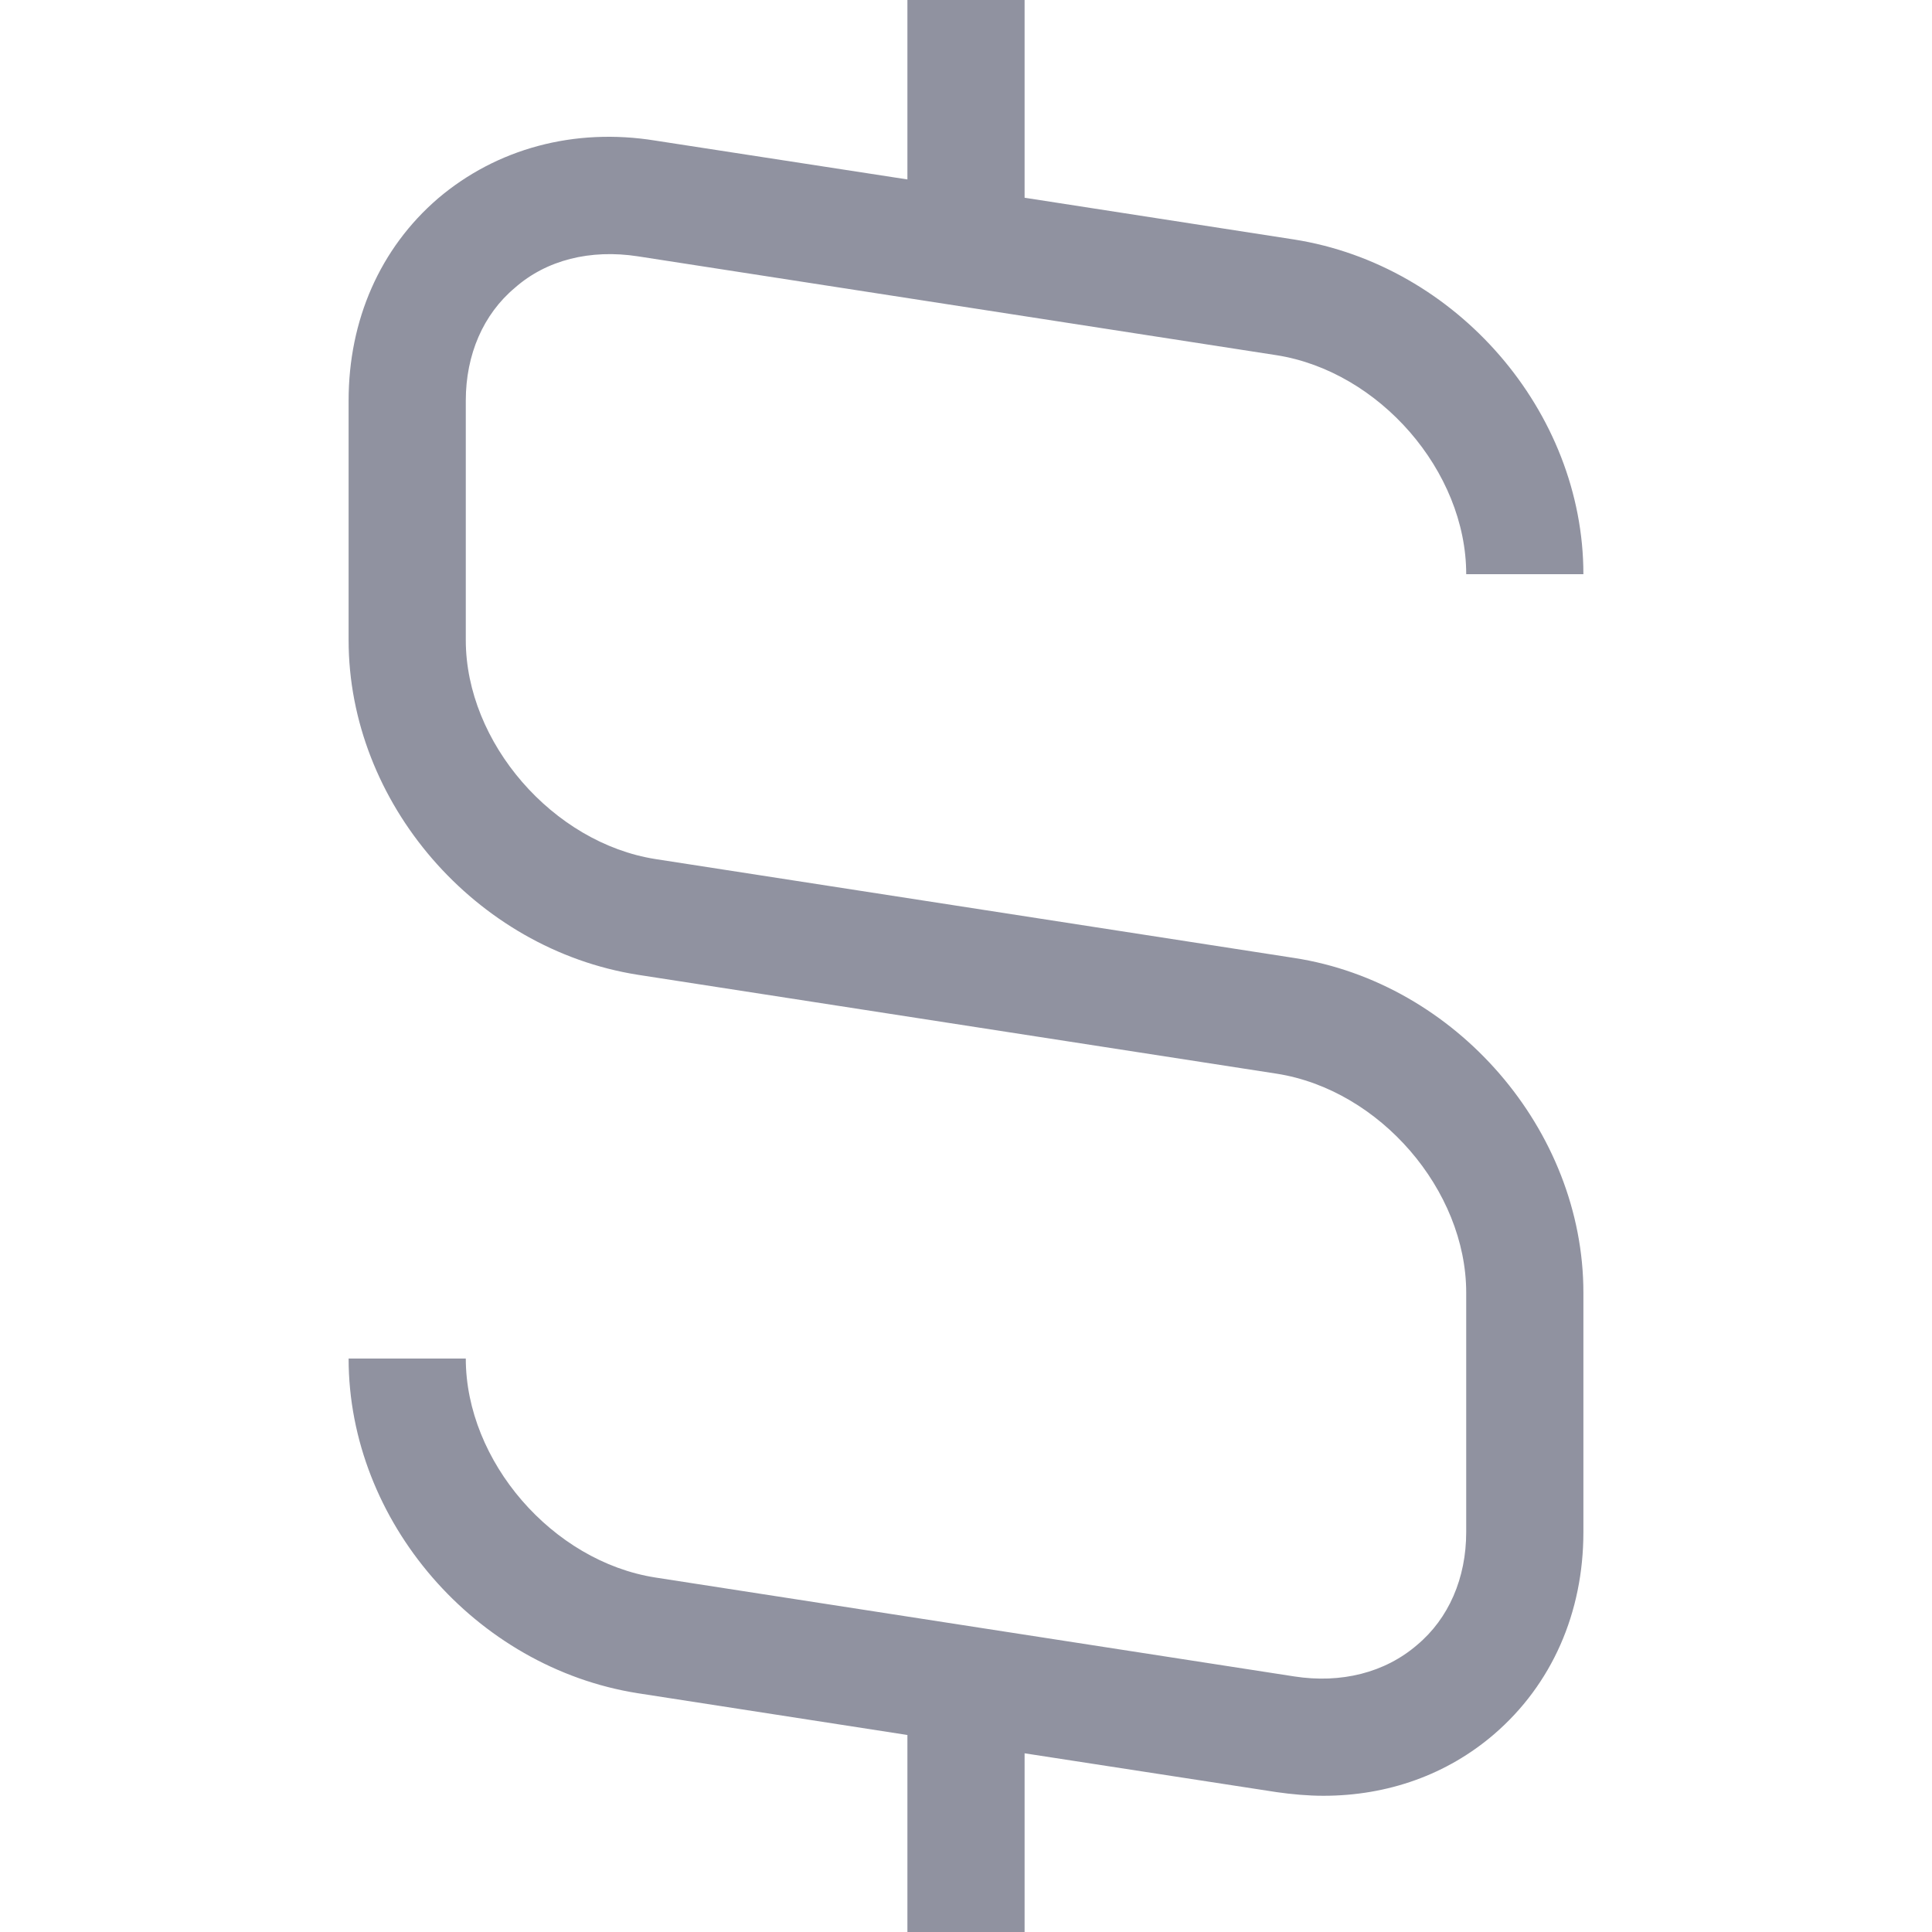
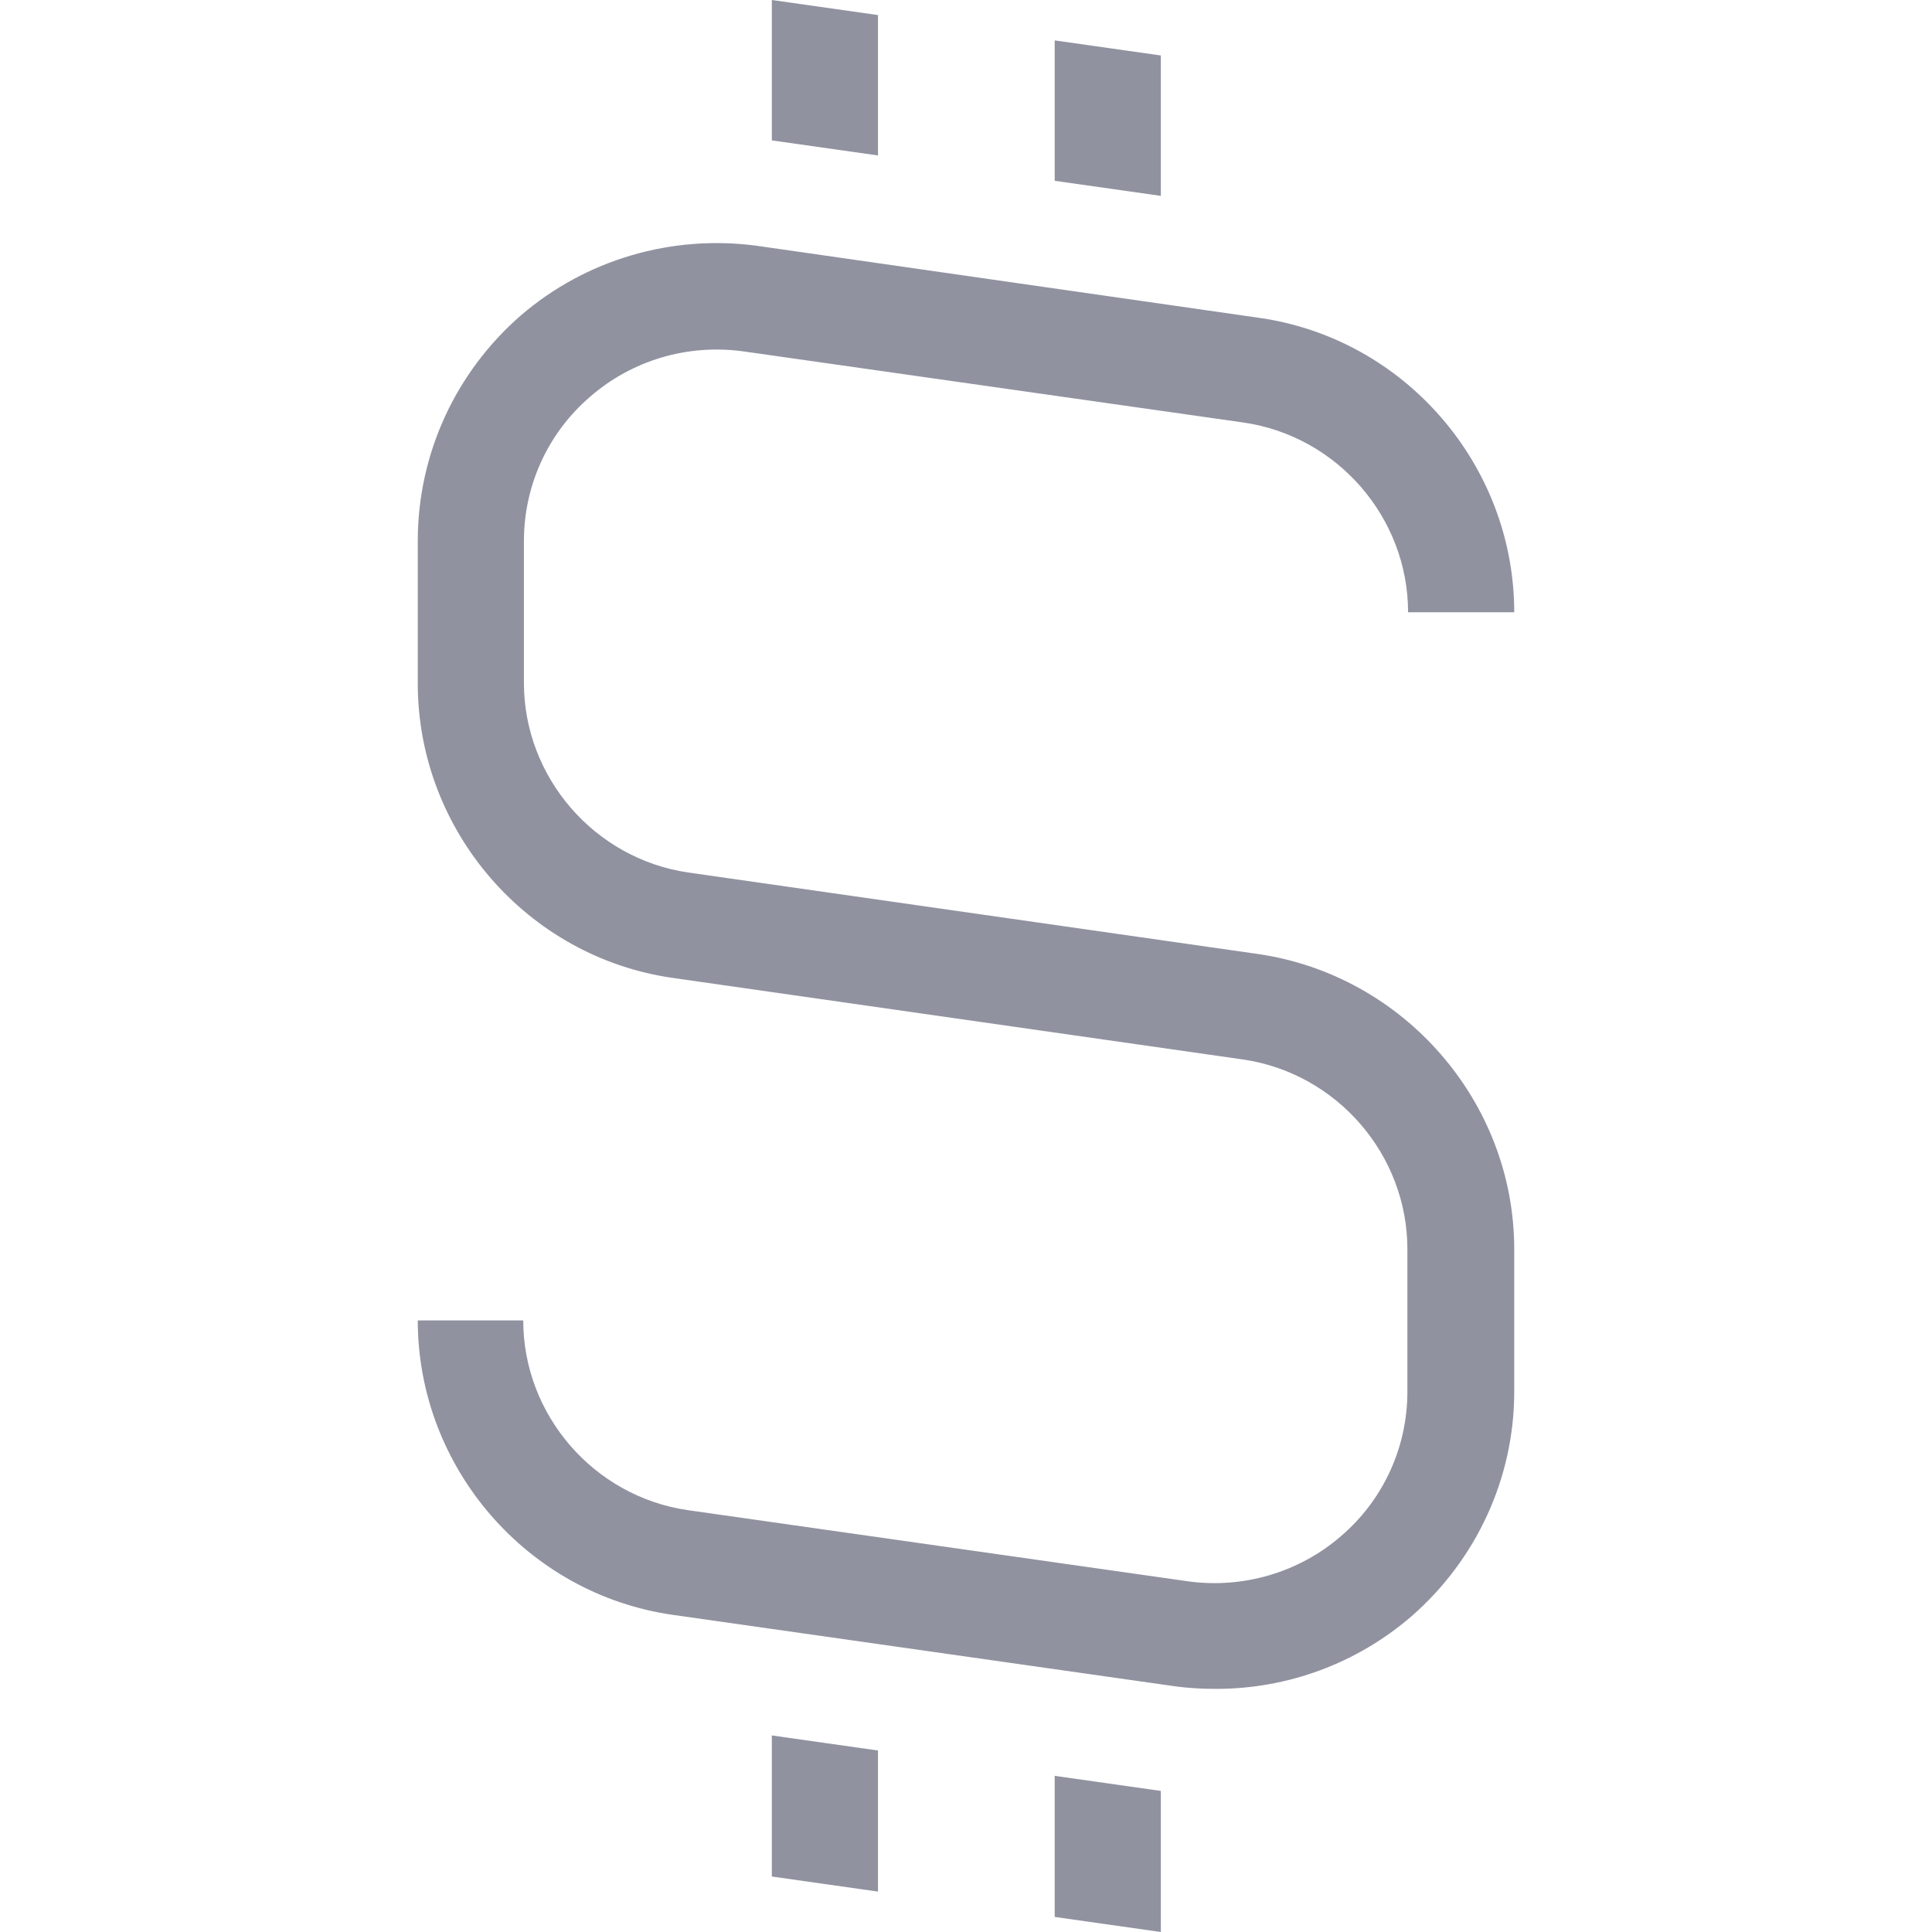
- <svg xmlns="http://www.w3.org/2000/svg" height="512" width="512" xml:space="preserve" viewBox="0 0 512 512" y="0px" x="0px" id="Слой_1" version="1.1">
+ <svg xmlns="http://www.w3.org/2000/svg" version="1.1" id="Слой_1" x="0px" y="0px" viewBox="0 0 512 512" xml:space="preserve" width="512" height="512">
  <defs id="defs9" />
-   <style id="style2" type="text/css">
+   <style type="text/css" id="style2">
	.st0{fill:#9092A0;}
</style>
-   <path style="fill:#9092a0;stroke-width:19.409" id="path4" d="M 342.951,253.865 173.707,227.663 c -27.172,-4.27 -50.268,-30.86 -50.268,-58.032 v -63.466 c 0,-12.227 4.658,-22.902 13.004,-29.889 8.346,-7.375 19.991,-10.287 32.607,-8.346 l 169.243,26.202 c 27.172,4.27 50.268,30.666 50.268,58.032 h 31.054 c 0,-43.087 -33.577,-81.904 -76.664,-88.697 L 271.527,52.403 V 0 H 240.473 V 47.551 L 173.707,37.265 C 152.164,33.771 131.591,39.4 116.064,52.597 100.731,65.795 92.385,84.816 92.385,106.165 v 63.466 c 0,43.087 33.577,81.904 76.664,88.698 l 169.243,26.202 c 27.366,4.27 50.268,30.86 50.268,58.032 v 63.466 c 0,12.227 -4.658,22.902 -13.004,29.889 -8.54,7.375 -20.185,10.287 -32.607,8.346 L 173.707,418.062 c -27.366,-4.27 -50.268,-30.86 -50.268,-58.032 H 92.385 c 0,43.087 33.577,81.904 76.664,88.697 l 71.424,11.063 V 512 h 31.054 v -47.357 l 66.766,10.287 c 4.076,0.582 8.346,0.97 12.422,0.97 17.08,0 32.801,-5.628 45.222,-16.303 15.333,-13.198 23.679,-32.218 23.679,-53.568 v -63.466 c 0,-43.087 -33.771,-82.099 -76.664,-88.698 z" class="st0" />
+   <g transform="matrix(18.14959,0,0,18.14959,110.7125,4.84e-6)" id="g14">
+     <path style="fill:#9092a0" id="path4-3" d="M 12.27,13.93 3.95,12.74 C 2.58,12.54 1.55,11.35 1.55,9.97 V 7.9 C 1.55,7.09 1.9,6.32 2.52,5.79 3.13,5.26 3.94,5.02 4.75,5.13 l 7.31,1.04 c 1.37,0.2 2.4,1.39 2.4,2.77 h 1.55 c 0,-2.15 -1.6,-4 -3.73,-4.3 L 4.96,3.59 C 3.71,3.42 2.45,3.79 1.5,4.61 0.55,5.44 0,6.63 0,7.9 v 2.08 c 0,2.15 1.6,4 3.73,4.3 l 8.32,1.19 c 1.37,0.2 2.4,1.39 2.4,2.77 v 2.08 c 0,0.81 -0.35,1.58 -0.97,2.11 -0.61,0.53 -1.43,0.77 -2.23,0.66 L 3.94,22.05 C 2.57,21.85 1.54,20.66 1.54,19.28 H 0 c 0,2.15 1.6,4 3.73,4.3 l 7.31,1.04 c 0.21,0.03 0.41,0.04 0.62,0.04 1.04,0 2.05,-0.37 2.85,-1.06 0.95,-0.83 1.5,-2.02 1.5,-3.28 v -2.08 c 0,-2.15 -1.61,-4 -3.74,-4.31 z" class="st0" />
+     <polygon style="fill:#9092a0" id="polygon6" points="6.72,0.22 5.17,0 5.17,2.05 6.72,2.27 " class="st0" />
+     <polygon style="fill:#9092a0" id="polygon8" points="10.85,0.81 9.3,0.59 9.3,2.64 10.85,2.86 " class="st0" />
+     <polygon style="fill:#9092a0" id="polygon10" points="5.17,27.4 6.72,27.62 6.72,25.56 5.17,25.34 " class="st0" />
+     <polygon style="fill:#9092a0" id="polygon12" points="9.3,27.99 10.85,28.21 10.85,26.15 9.3,25.93 " class="st0" />
+   </g>
</svg>
